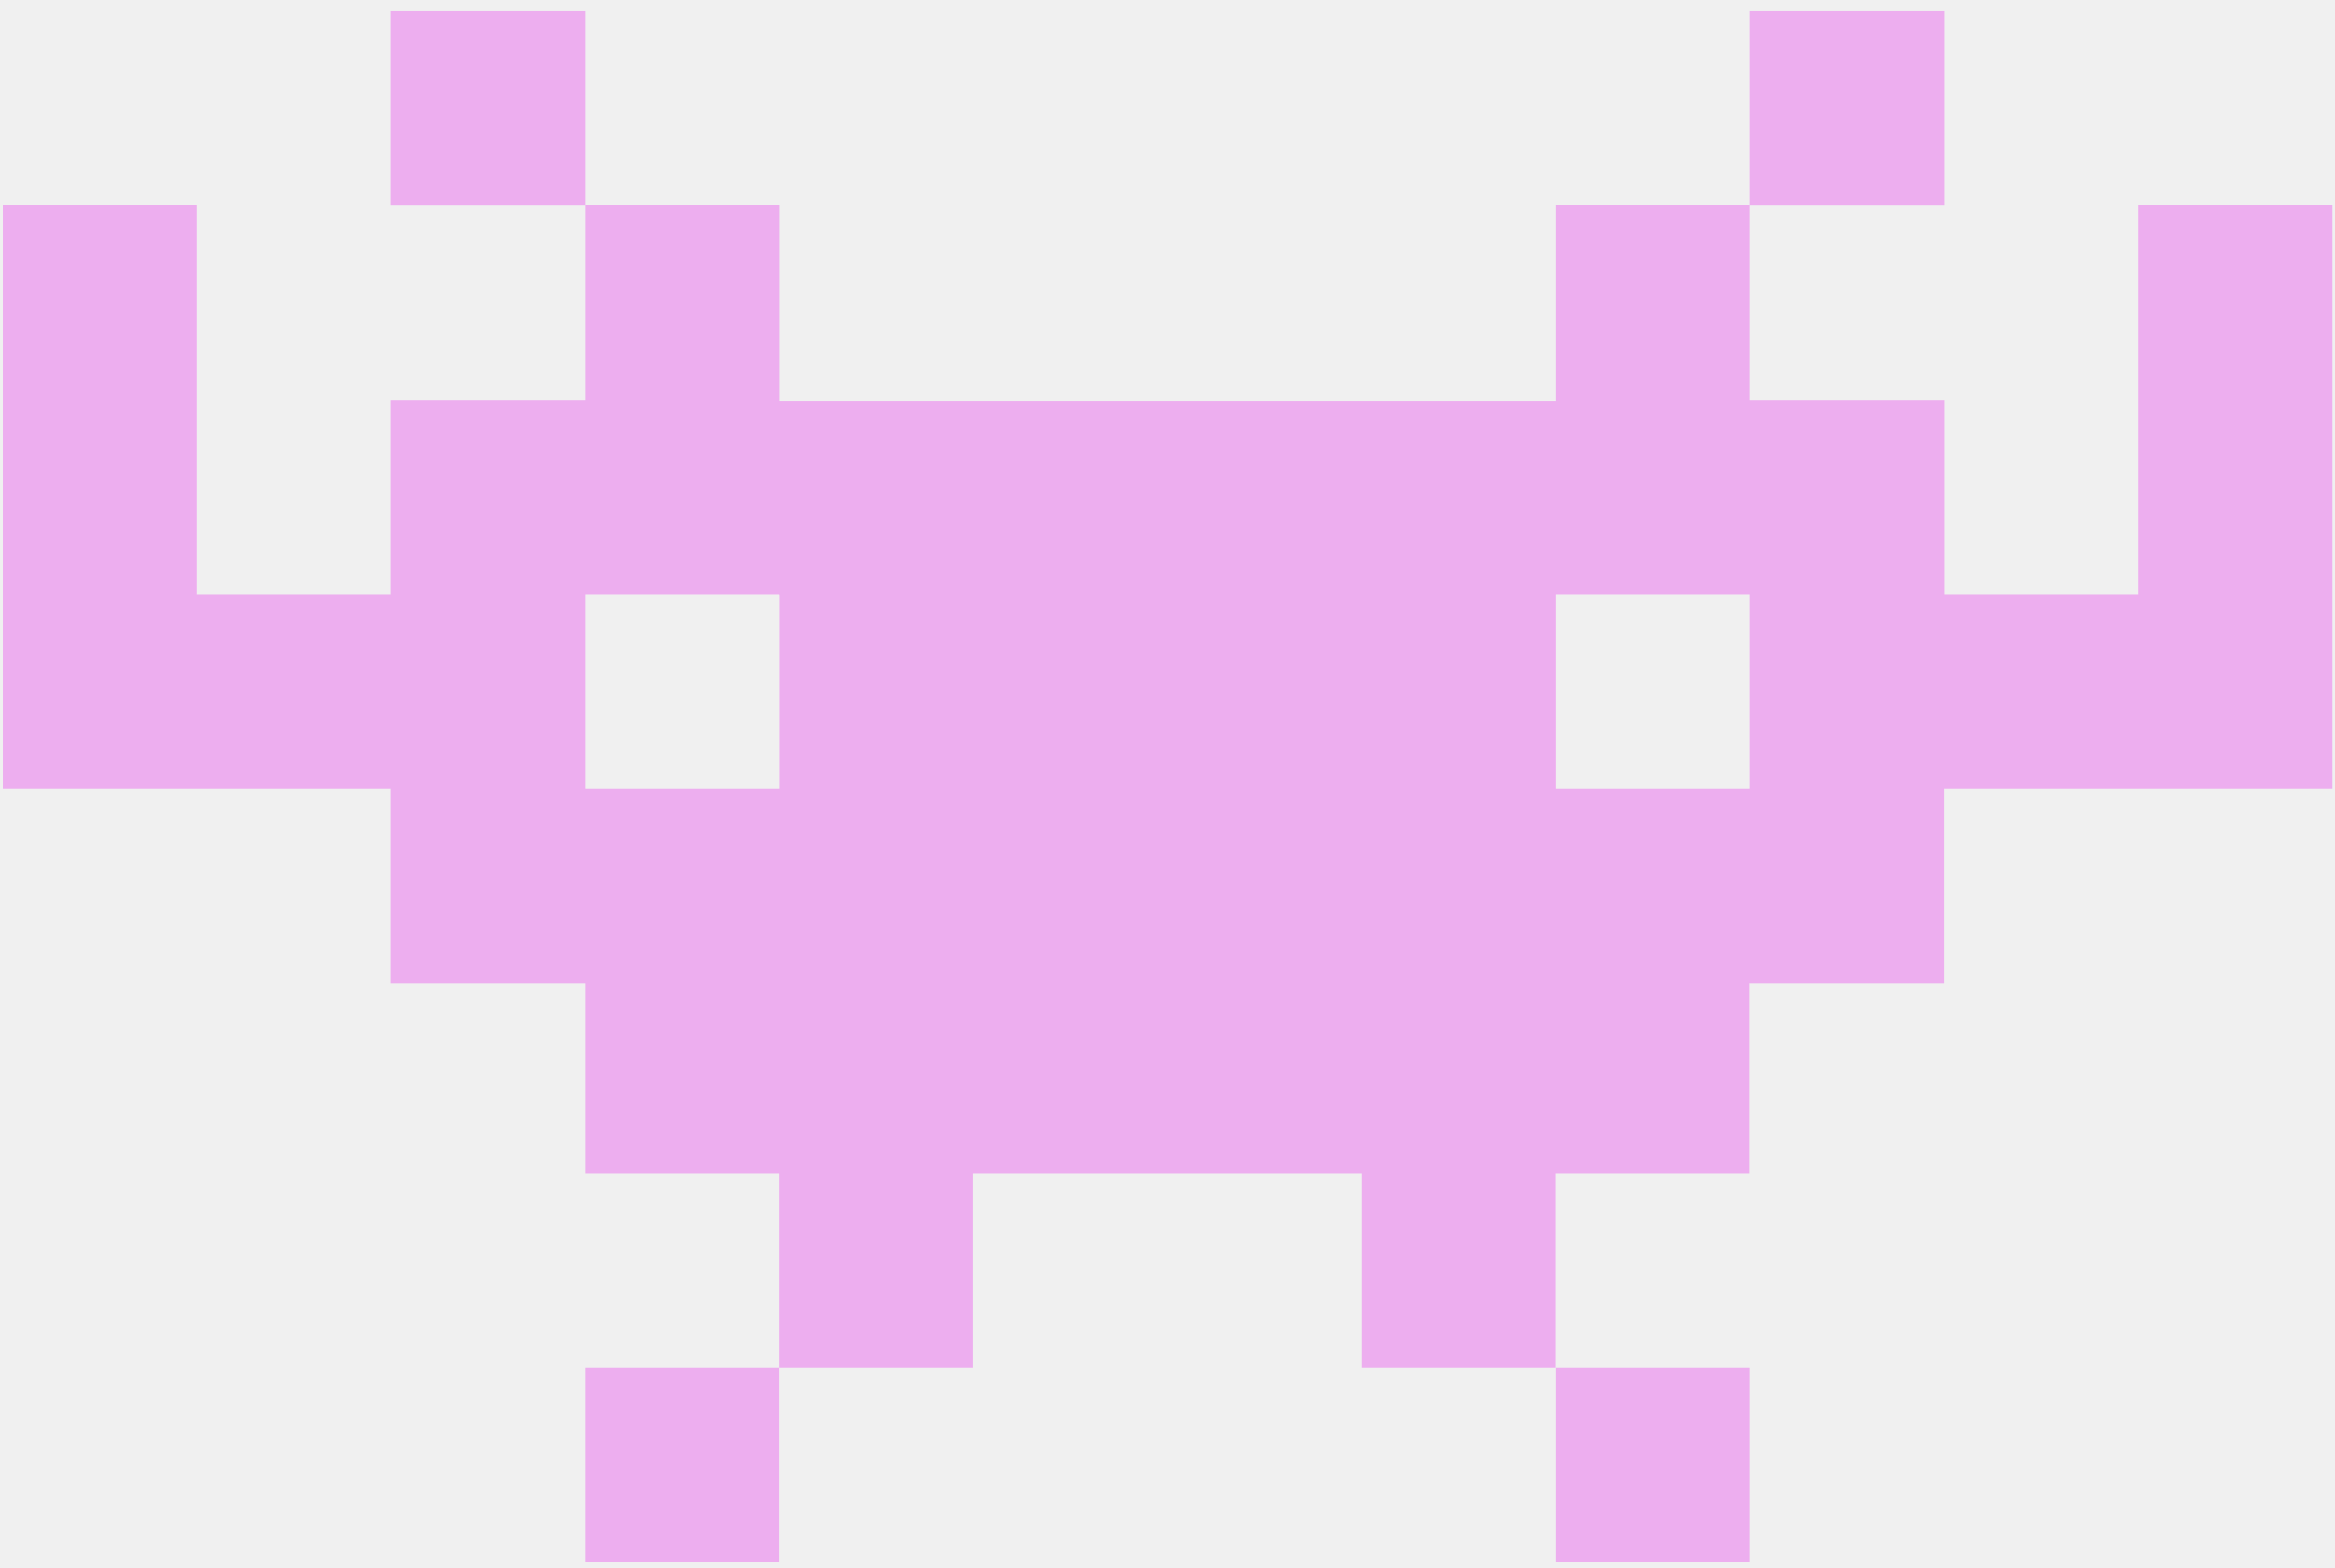
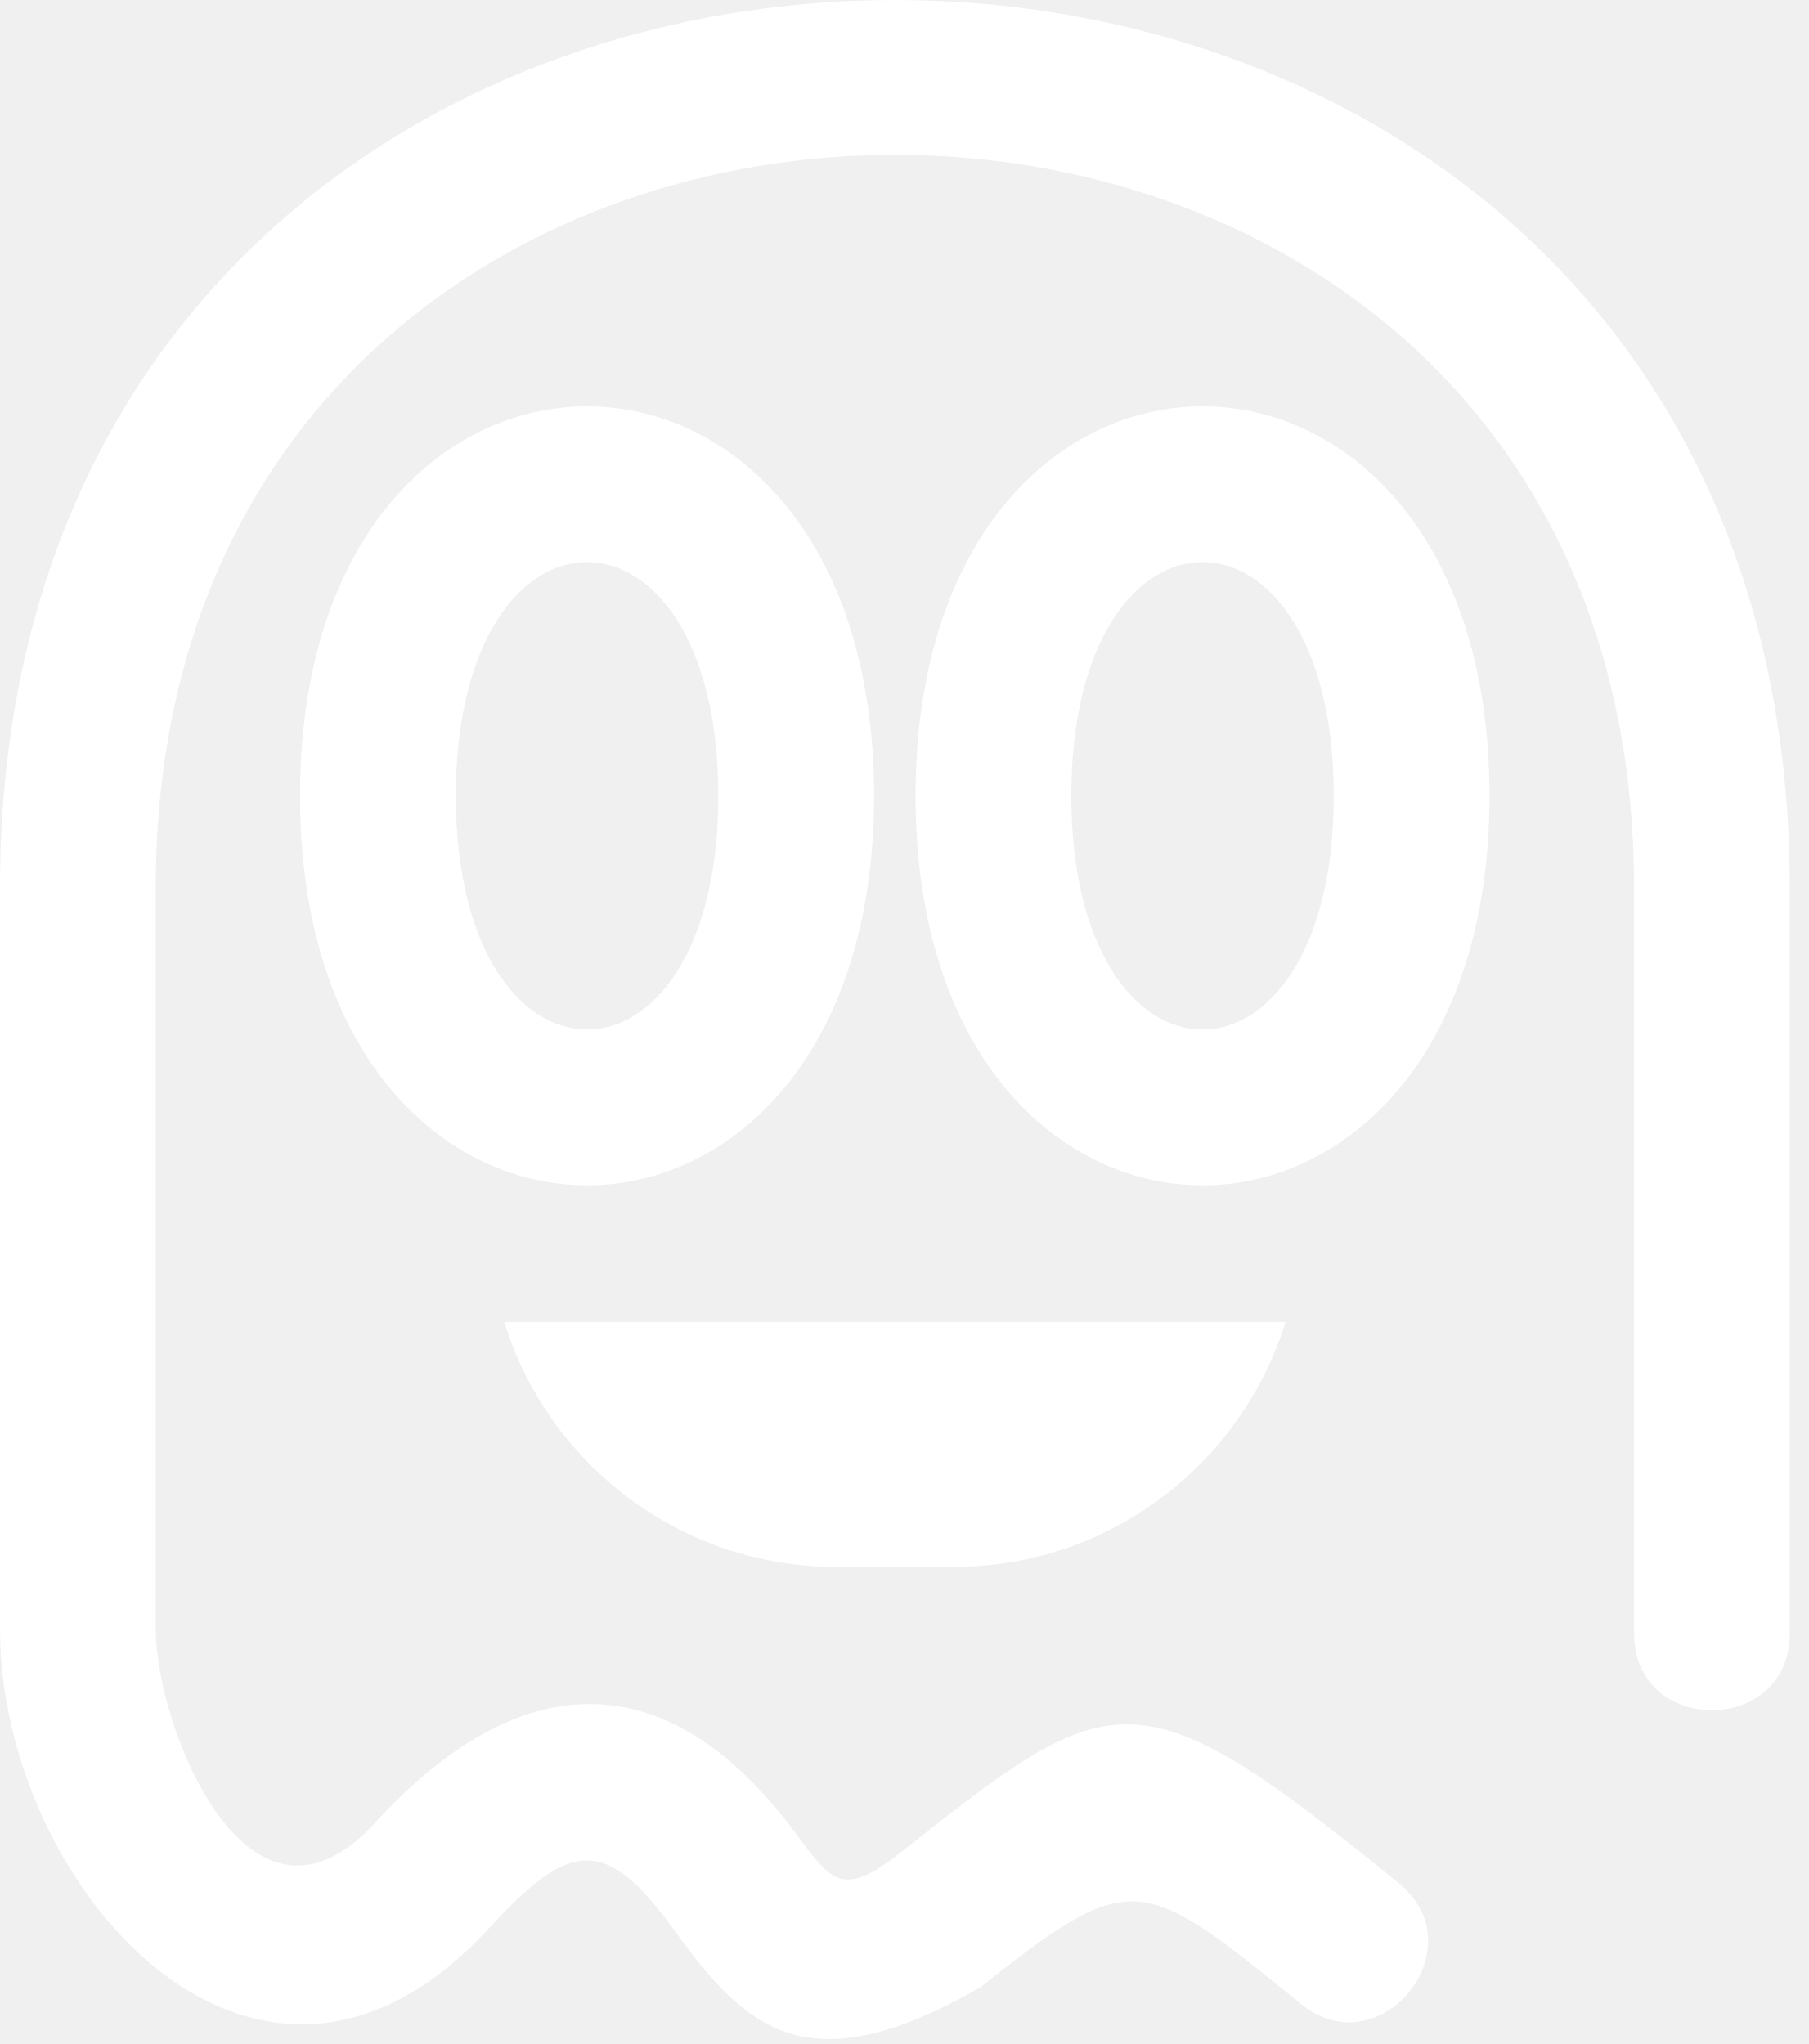
- <svg xmlns="http://www.w3.org/2000/svg" width="73" height="49" viewBox="0 0 73 49" fill="none">
-   <path d="M24.356 42.77H18.289V48.852H24.356V42.77Z" fill="#EDAEEF" />
-   <path d="M66.845 6.421V18.585H60.778V12.503H54.71V6.43H60.778V0.348H54.71V6.421H48.643V12.528H24.365V6.421H18.29V0.348H12.223V6.43H18.29V12.503H12.223V18.585H6.155V6.421H0.088V24.667H12.223V30.757H18.29V36.689H24.357V42.771H30.424V36.689H42.567V42.771H48.635V36.689H54.702V30.757H60.769V24.667H72.92V6.421H66.845ZM24.365 18.61V24.667H18.29V18.585H24.357L24.365 18.61ZM54.71 24.667H48.643V18.585H54.71V24.667Z" fill="#EDAEEF" />
-   <path d="M54.71 42.77H48.643V48.852H54.71V42.77Z" fill="#EDAEEF" />
+ <svg xmlns="http://www.w3.org/2000/svg" width="46" height="52" viewBox="0 0 46 52" fill="none">
+   <path d="M35.581 47.913C37.593 49.556 35.092 52.618 33.085 50.98C29.009 47.659 28.781 47.502 24.933 50.56C20.546 53.071 18.99 51.652 17.151 49.108C15.378 46.655 14.479 46.837 12.435 49.056C6.57 55.447 0 48.012 0 41.451V22.584C0 -7.528 45.52 -7.528 45.52 22.584V41.555C45.52 44.16 41.56 44.16 41.56 41.555V22.584C41.56 -2.277 3.961 -2.277 3.961 22.584V41.451C3.961 43.92 6.316 49.889 9.524 46.385C13.152 42.428 16.844 42.236 20.078 46.426C21.081 47.726 21.284 48.397 22.854 47.169C28.307 42.86 28.848 42.428 35.581 47.913ZM37.883 20.246C37.883 33.455 23.286 33.46 23.286 20.246C23.286 7.034 37.883 7.034 37.883 20.246ZM27.247 20.246C27.247 28.174 33.922 28.174 33.922 20.246C33.922 12.316 27.247 12.316 27.247 20.246ZM22.23 20.246C22.23 33.455 7.631 33.46 7.631 20.246C7.631 7.034 22.23 7.034 22.23 20.246ZM11.594 20.246C11.594 28.174 18.269 28.174 18.269 20.246C18.269 12.316 11.594 12.316 11.594 20.246ZM32.695 33.632C31.588 37.229 28.229 39.859 24.279 39.859H21.242C17.292 39.859 13.933 37.229 12.825 33.632H32.695Z" fill="white" />
</svg>
